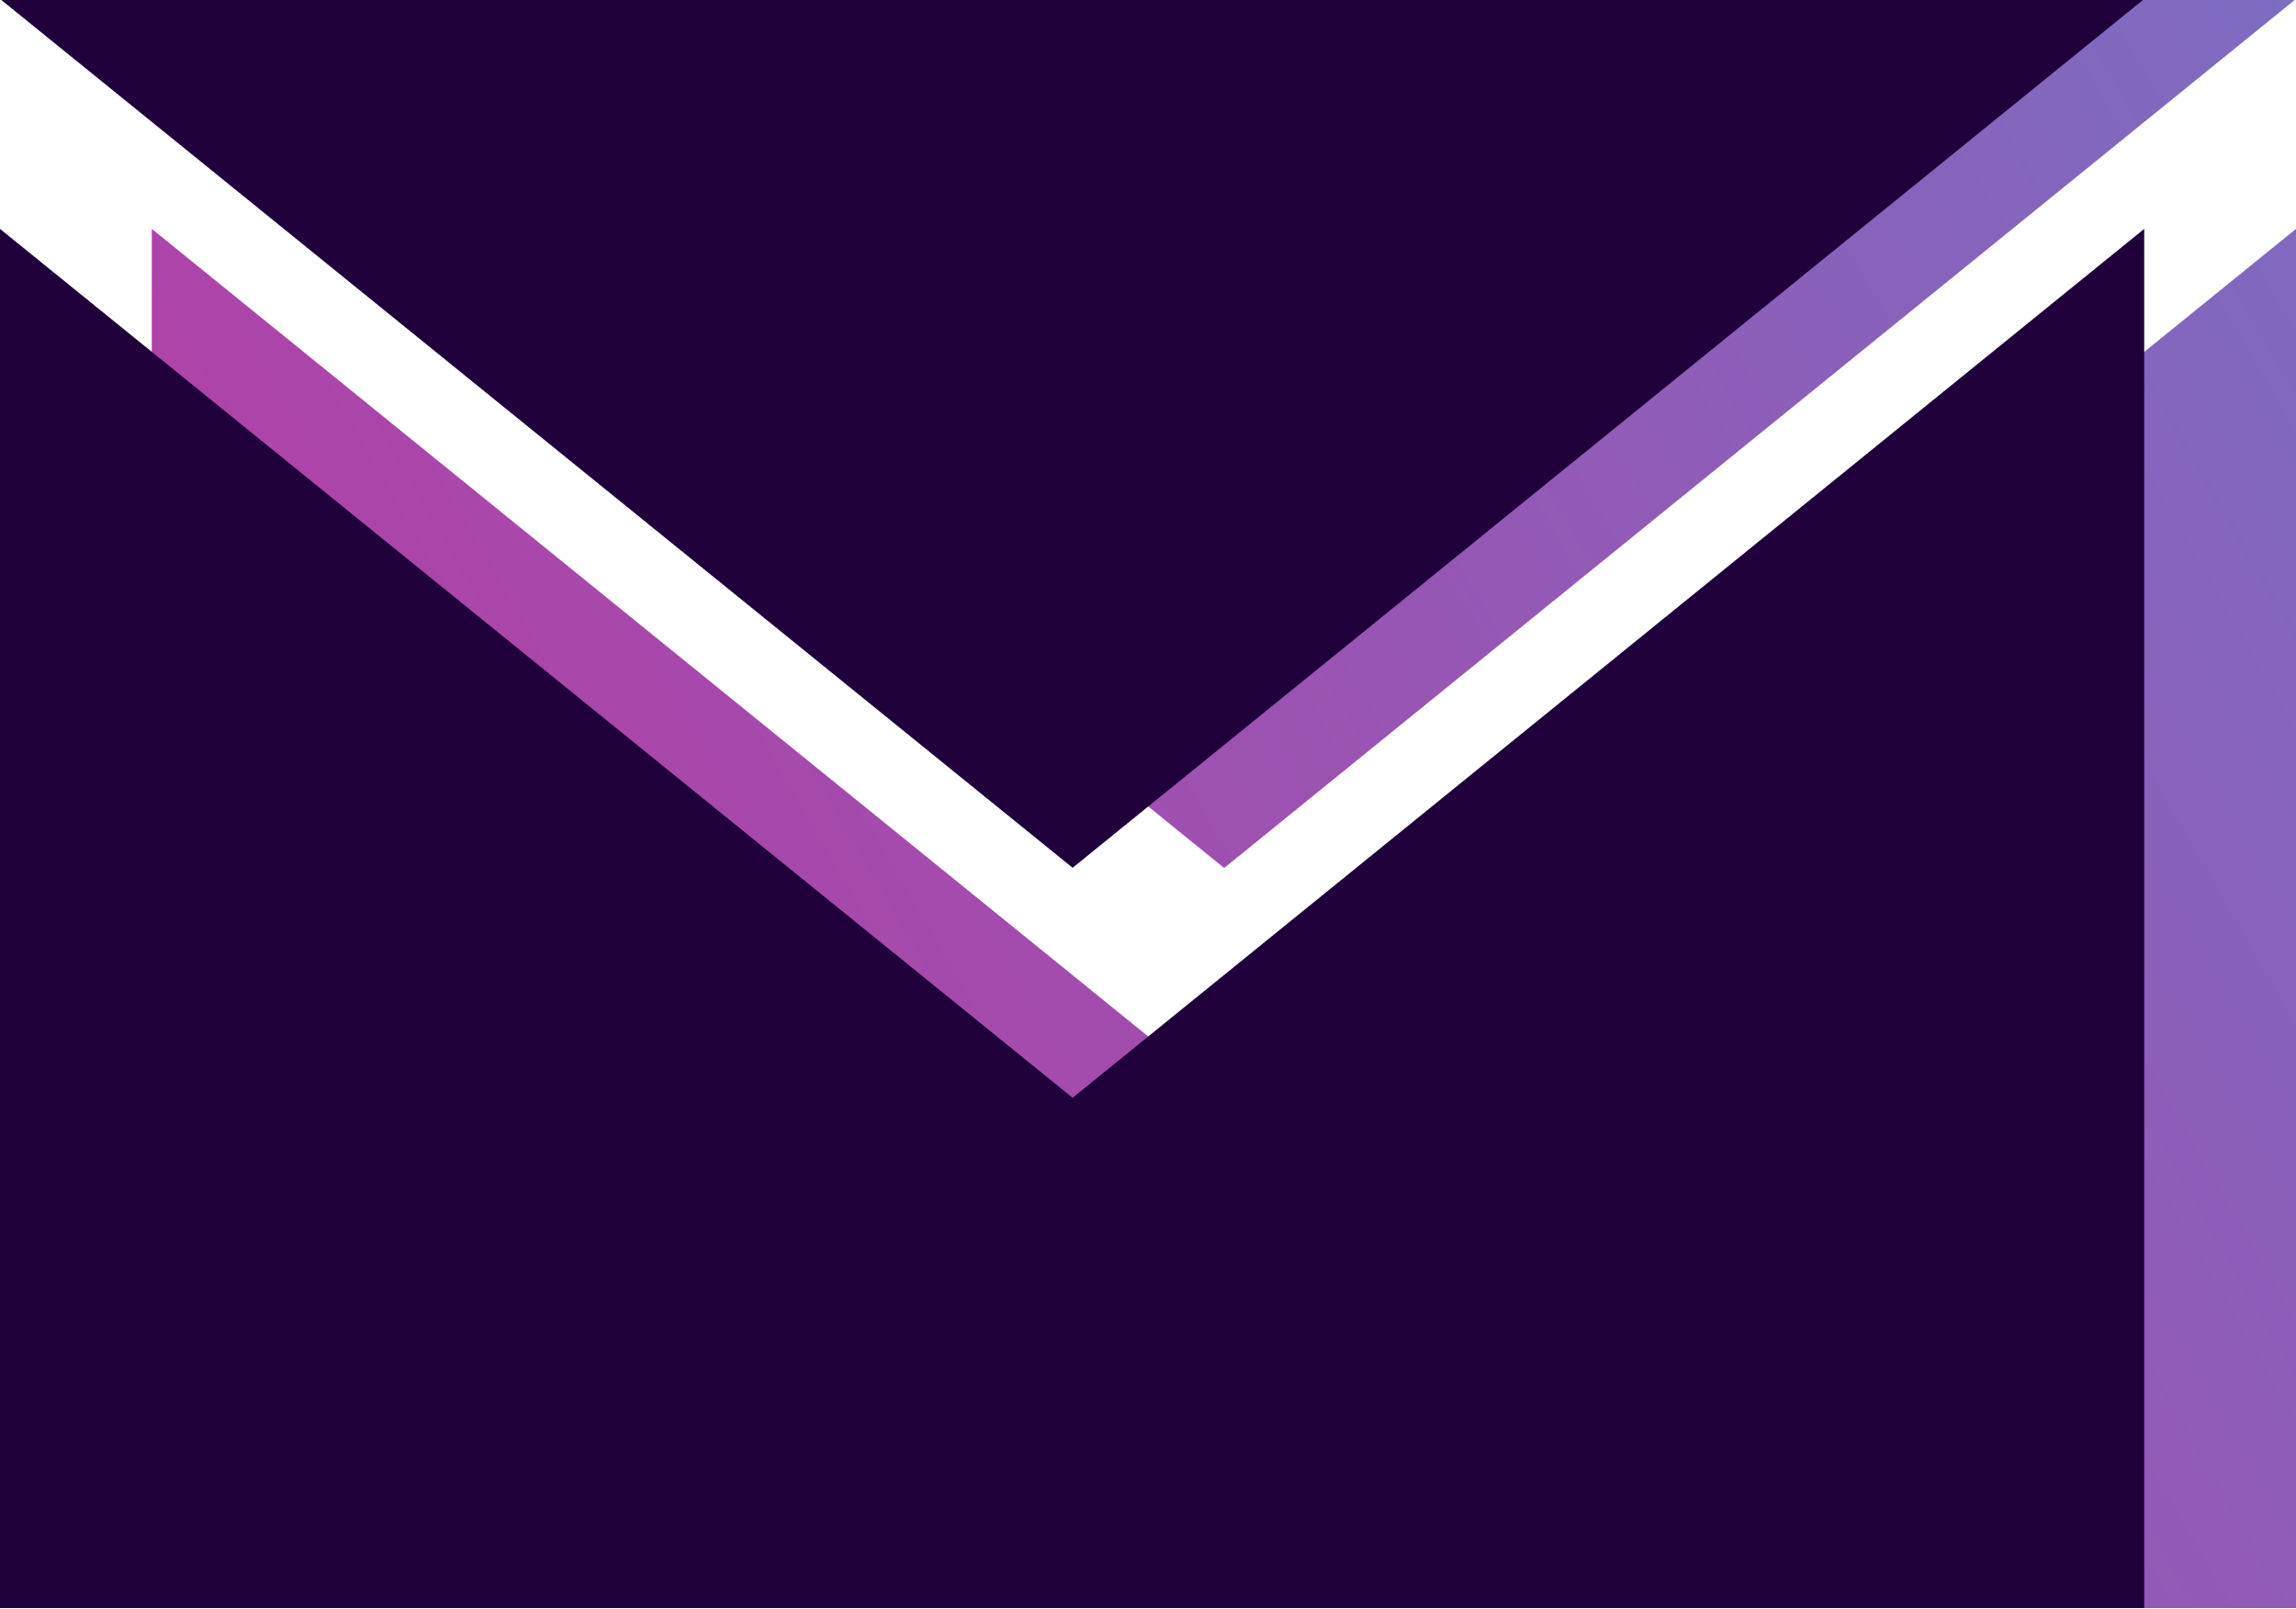
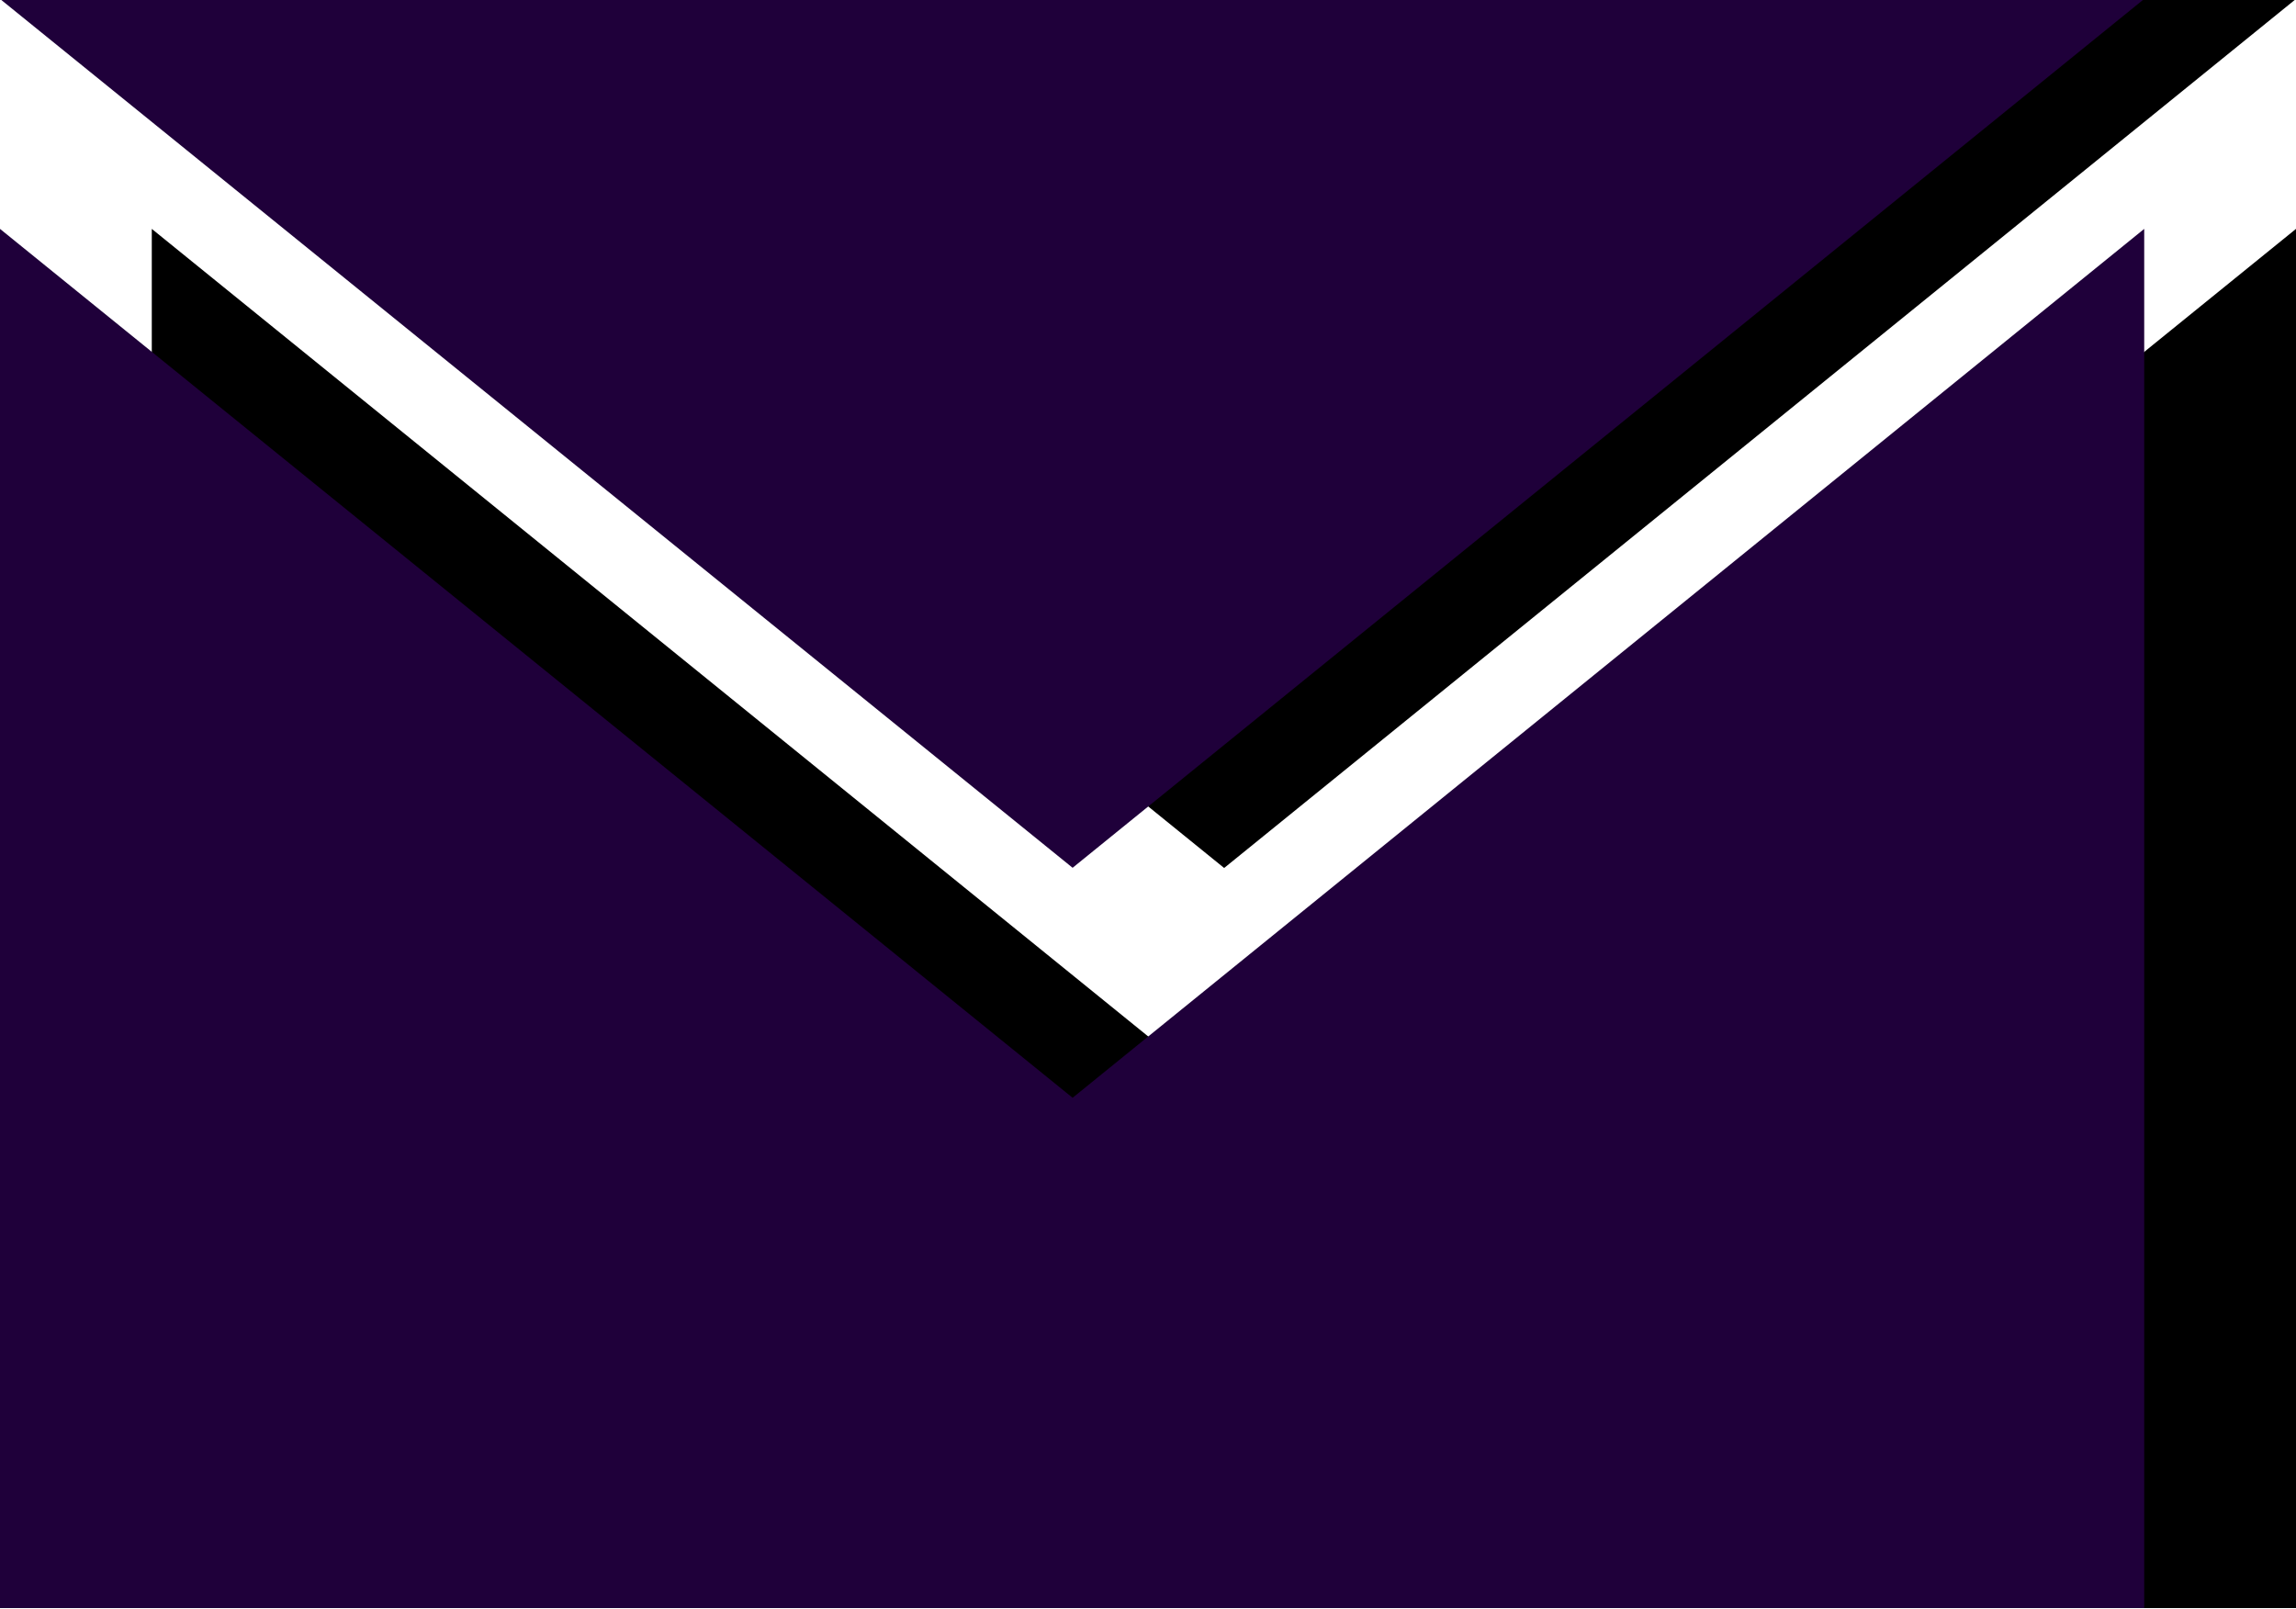
- <svg xmlns="http://www.w3.org/2000/svg" id="Component_2_1" data-name="Component 2 – 1" width="22.69" height="15.893" viewBox="0 0 22.69 15.893">
+ <svg xmlns="http://www.w3.org/2000/svg" data-name="email_light" width="22.69" height="15.893" viewBox="0 0 22.69 15.893">
  <defs>
    <linearGradient id="gradient-email-light" x1="3.47" y1="77.65" x2="92.7" y2="26.13" gradientUnits="userSpaceOnUse">
-       <stop offset="0%" stop-color="#ff0080">
-         <animate attributeName="stop-color" values="#ff0080; #00D3FF; #ff0080" dur="5s" repeatCount="indefinite" />
-       </stop>
-       <stop offset="100%" stop-color="#00D3FF">
-         <animate attributeName="stop-color" values="#00D3FF; #ff0080; #00D3FF" dur="5s" repeatCount="indefinite" />
-       </stop>
+       <stop offset="0" stop-color="#00D3FF" />
+       <stop offset="0.502" stop-color="#8800FF" />
+       <stop offset="1" stop-color="#ff0080" />
    </linearGradient>
  </defs>
  <g id="Group_44" data-name="Group 44">
-     <path id="iconmonstr-email-3" d="M10.595,11.576.013,3H21.177L10.6,11.576Zm0,2.273L0,5.262v13.63H21.19V5.262Z" transform="translate(1.5 -3)" fill="url(#gradient-email-light)" />
-     <path id="iconmonstr-email-3-2" data-name="iconmonstr-email-3" d="M10.6,11.576.013,3H21.177L10.6,11.576Zm0,2.273L0,5.262v13.63H21.19V5.262Z" transform="translate(0 -3)" fill="#1f003a" />
+     <path id="iconmonstr-email-light" d="M10.595,11.576.013,3H21.177L10.6,11.576Zm0,2.273L0,5.262v13.63H21.19V5.262Z" transform="translate(1.5 -3)" />
+     <path id="iconmonstr-email-light-2" data-name="iconmonstr-email-light" d="M10.6,11.576.013,3H21.177L10.6,11.576Zm0,2.273L0,5.262v13.63H21.19V5.262Z" transform="translate(0 -3)" fill="#1f003a" />
  </g>
</svg>
